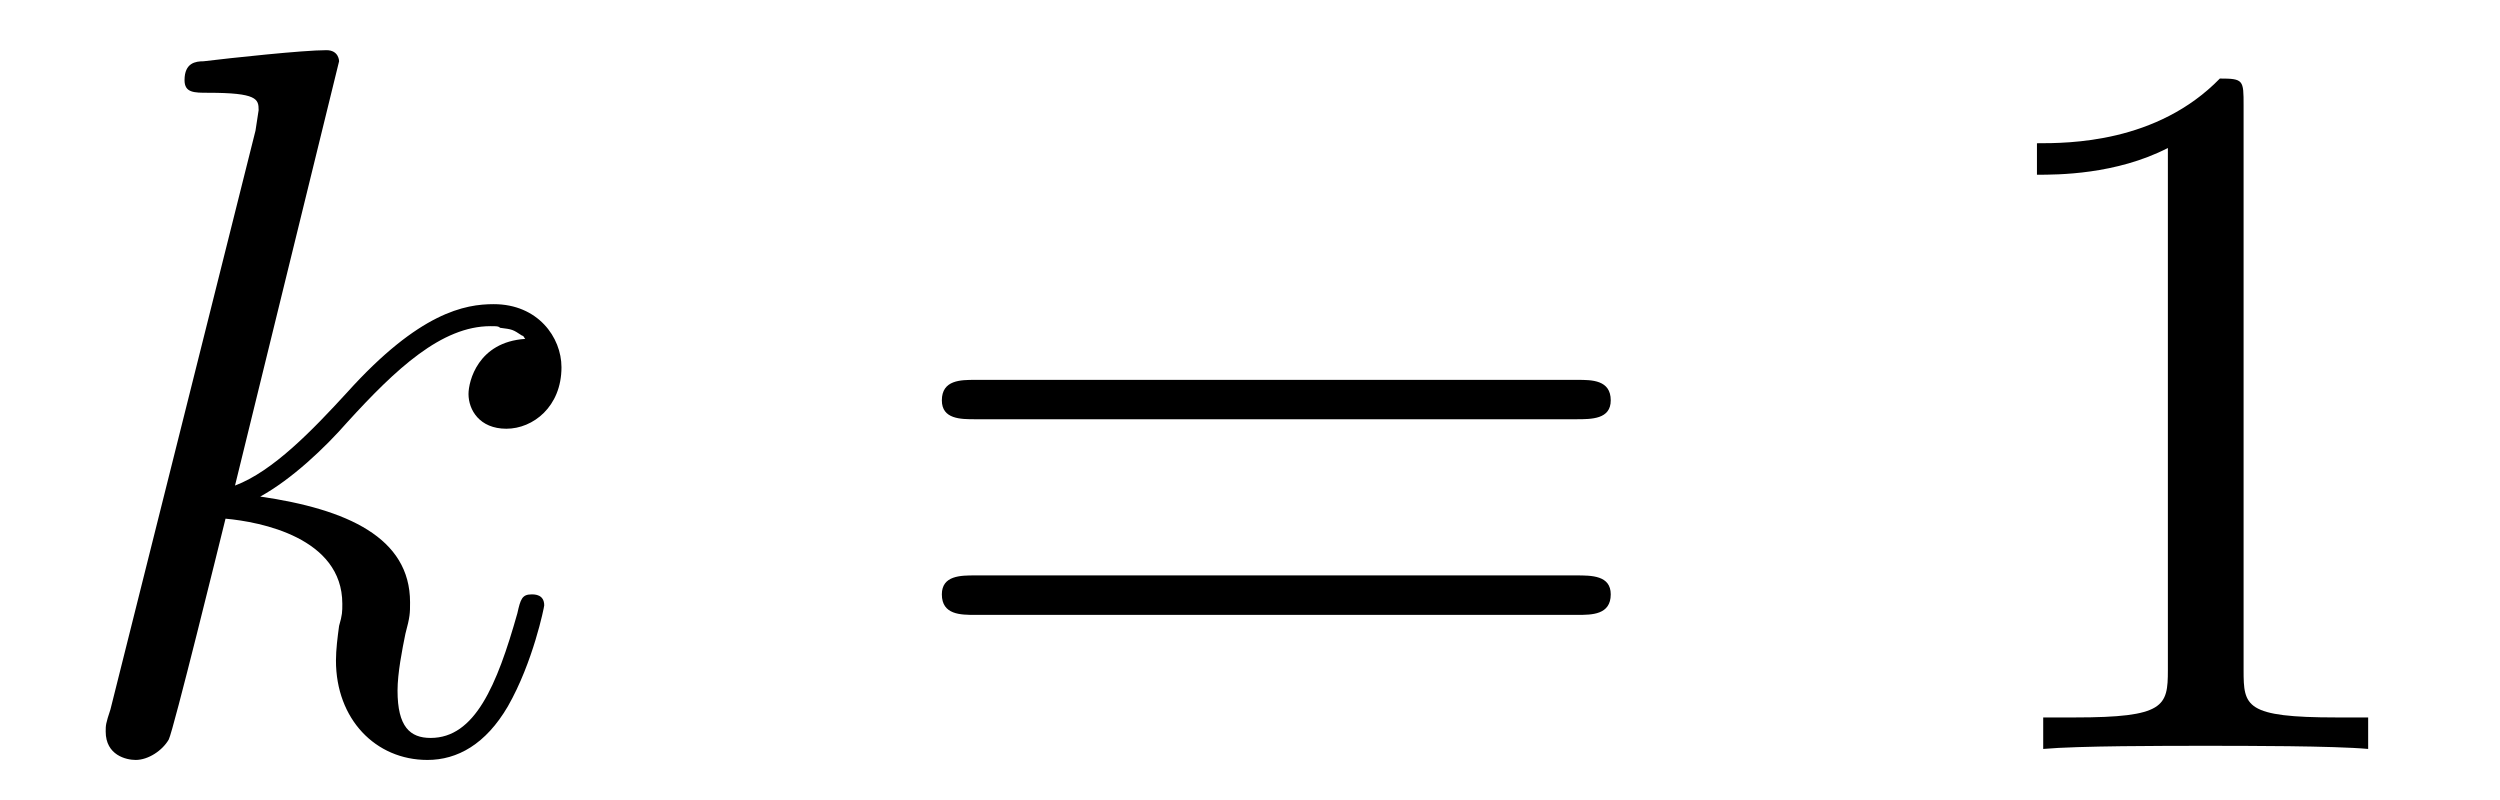
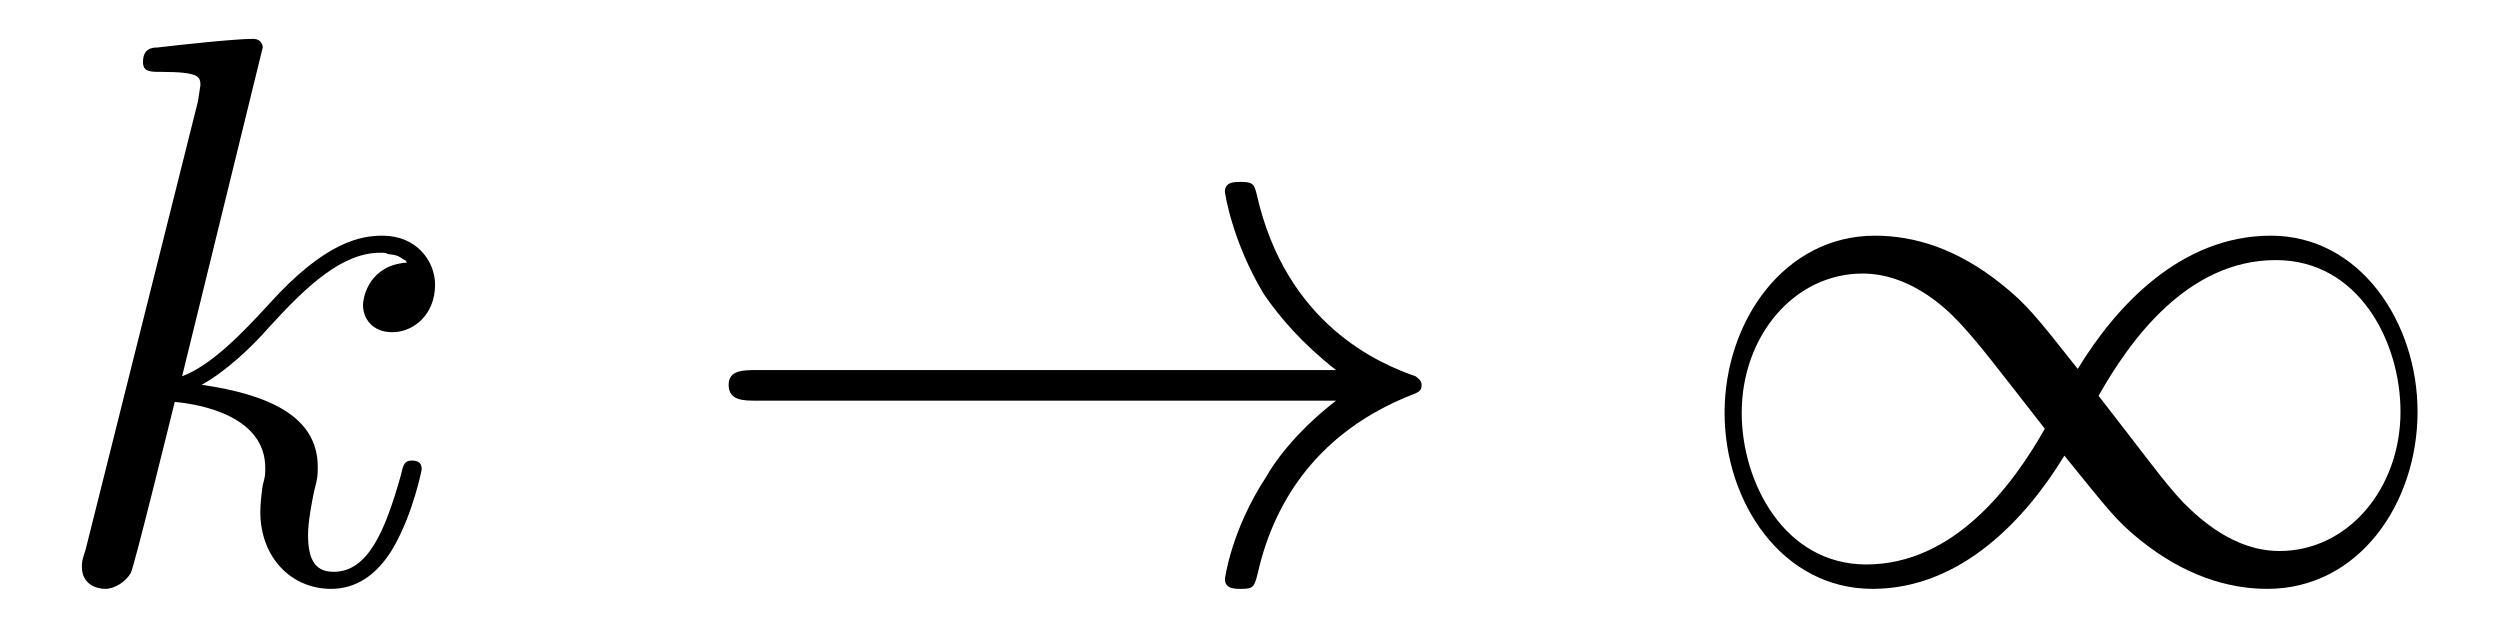
- <svg xmlns="http://www.w3.org/2000/svg" xmlns:xlink="http://www.w3.org/1999/xlink" viewBox="0 0 24.765 7.919" version="1.2">
+ <svg xmlns="http://www.w3.org/2000/svg" xmlns:xlink="http://www.w3.org/1999/xlink" viewBox="0 0 31.96 7.919" version="1.2">
  <defs>
    <g>
      <symbol overflow="visible" id="glyph0-0">
        <path style="stroke:none;" d="" />
      </symbol>
      <symbol overflow="visible" id="glyph0-1">
        <path style="stroke:none;" d="M 2.859 -6.812 C 2.859 -6.812 2.859 -6.922 2.734 -6.922 C 2.5 -6.922 1.781 -6.844 1.516 -6.812 C 1.438 -6.812 1.328 -6.797 1.328 -6.625 C 1.328 -6.5 1.422 -6.5 1.562 -6.5 C 2.047 -6.5 2.062 -6.438 2.062 -6.328 L 2.031 -6.125 L 0.594 -0.391 C 0.547 -0.25 0.547 -0.234 0.547 -0.172 C 0.547 0.062 0.75 0.109 0.844 0.109 C 0.969 0.109 1.109 0.016 1.172 -0.094 C 1.219 -0.188 1.672 -2.031 1.734 -2.281 C 2.078 -2.25 2.891 -2.094 2.891 -1.438 C 2.891 -1.359 2.891 -1.328 2.859 -1.219 C 2.844 -1.109 2.828 -0.984 2.828 -0.875 C 2.828 -0.297 3.219 0.109 3.734 0.109 C 4.031 0.109 4.312 -0.047 4.531 -0.422 C 4.781 -0.859 4.891 -1.406 4.891 -1.422 C 4.891 -1.531 4.797 -1.531 4.766 -1.531 C 4.672 -1.531 4.656 -1.484 4.625 -1.344 C 4.422 -0.625 4.203 -0.109 3.766 -0.109 C 3.562 -0.109 3.438 -0.219 3.438 -0.578 C 3.438 -0.75 3.484 -0.984 3.516 -1.141 C 3.562 -1.312 3.562 -1.344 3.562 -1.453 C 3.562 -2.094 2.938 -2.375 2.078 -2.5 C 2.391 -2.672 2.719 -2.984 2.938 -3.234 C 3.422 -3.766 3.875 -4.188 4.359 -4.188 C 4.422 -4.188 4.438 -4.188 4.453 -4.172 C 4.578 -4.156 4.578 -4.156 4.672 -4.094 C 4.688 -4.094 4.688 -4.078 4.703 -4.062 C 4.234 -4.031 4.141 -3.641 4.141 -3.516 C 4.141 -3.359 4.25 -3.172 4.516 -3.172 C 4.781 -3.172 5.062 -3.391 5.062 -3.781 C 5.062 -4.078 4.828 -4.406 4.391 -4.406 C 4.109 -4.406 3.656 -4.328 2.938 -3.531 C 2.594 -3.156 2.203 -2.75 1.828 -2.609 Z M 2.859 -6.812 " />
      </symbol>
      <symbol overflow="visible" id="glyph1-0">
        <path style="stroke:none;" d="" />
      </symbol>
      <symbol overflow="visible" id="glyph1-1">
-         <path style="stroke:none;" d="M 6.844 -3.266 C 7 -3.266 7.188 -3.266 7.188 -3.453 C 7.188 -3.656 7 -3.656 6.859 -3.656 L 0.891 -3.656 C 0.75 -3.656 0.562 -3.656 0.562 -3.453 C 0.562 -3.266 0.75 -3.266 0.891 -3.266 Z M 6.859 -1.328 C 7 -1.328 7.188 -1.328 7.188 -1.531 C 7.188 -1.719 7 -1.719 6.844 -1.719 L 0.891 -1.719 C 0.75 -1.719 0.562 -1.719 0.562 -1.531 C 0.562 -1.328 0.75 -1.328 0.891 -1.328 Z M 6.859 -1.328 " />
+         <path style="stroke:none;" d="M 8.312 -2.297 C 7.766 -1.875 7.5 -1.469 7.422 -1.328 C 6.969 -0.641 6.891 -0.016 6.891 -0.016 C 6.891 0.109 7.016 0.109 7.094 0.109 C 7.25 0.109 7.266 0.094 7.312 -0.094 C 7.531 -1.062 8.125 -1.906 9.25 -2.359 C 9.375 -2.406 9.406 -2.422 9.406 -2.5 C 9.406 -2.562 9.344 -2.594 9.328 -2.609 C 8.875 -2.766 7.672 -3.266 7.297 -4.938 C 7.266 -5.062 7.25 -5.094 7.094 -5.094 C 7.016 -5.094 6.891 -5.094 6.891 -4.969 C 6.891 -4.953 6.984 -4.328 7.391 -3.656 C 7.594 -3.359 7.891 -3.016 8.312 -2.688 L 0.906 -2.688 C 0.734 -2.688 0.547 -2.688 0.547 -2.5 C 0.547 -2.297 0.734 -2.297 0.906 -2.297 Z M 8.312 -2.297 " />
      </symbol>
      <symbol overflow="visible" id="glyph1-2">
-         <path style="stroke:none;" d="M 2.938 -6.375 C 2.938 -6.625 2.938 -6.641 2.703 -6.641 C 2.078 -6 1.203 -6 0.891 -6 L 0.891 -5.688 C 1.094 -5.688 1.672 -5.688 2.188 -5.953 L 2.188 -0.781 C 2.188 -0.422 2.156 -0.312 1.266 -0.312 L 0.953 -0.312 L 0.953 0 C 1.297 -0.031 2.156 -0.031 2.562 -0.031 C 2.953 -0.031 3.828 -0.031 4.172 0 L 4.172 -0.312 L 3.859 -0.312 C 2.953 -0.312 2.938 -0.422 2.938 -0.781 Z M 2.938 -6.375 " />
+         <path style="stroke:none;" d="M 5.062 -2.703 C 4.531 -3.375 4.406 -3.531 4.094 -3.781 C 3.531 -4.234 2.984 -4.406 2.469 -4.406 C 1.312 -4.406 0.547 -3.312 0.547 -2.141 C 0.547 -1 1.281 0.109 2.438 0.109 C 3.578 0.109 4.406 -0.797 4.891 -1.594 C 5.438 -0.922 5.547 -0.766 5.859 -0.516 C 6.422 -0.062 6.984 0.109 7.484 0.109 C 8.656 0.109 9.406 -0.984 9.406 -2.156 C 9.406 -3.297 8.672 -4.406 7.531 -4.406 C 6.375 -4.406 5.547 -3.5 5.062 -2.703 Z M 5.328 -2.359 C 5.734 -3.078 6.469 -4.094 7.594 -4.094 C 8.656 -4.094 9.188 -3.047 9.188 -2.156 C 9.188 -1.172 8.516 -0.375 7.641 -0.375 C 7.062 -0.375 6.625 -0.781 6.406 -1 C 6.156 -1.266 5.938 -1.578 5.328 -2.359 Z M 4.641 -1.938 C 4.234 -1.219 3.484 -0.203 2.359 -0.203 C 1.312 -0.203 0.766 -1.25 0.766 -2.141 C 0.766 -3.125 1.438 -3.922 2.312 -3.922 C 2.891 -3.922 3.344 -3.516 3.547 -3.297 C 3.797 -3.031 4.031 -2.719 4.641 -1.938 Z M 4.641 -1.938 " />
      </symbol>
    </g>
    <clipPath id="clip1">
      <path d="M 1 0 L 6 0 L 6 7.918 L 1 7.918 Z M 1 0 " />
    </clipPath>
    <clipPath id="clip2">
-       <path d="M 20 0 L 24 0 L 24 7.918 L 20 7.918 Z M 20 0 " />
+       <path d="M 9 2 L 19 2 L 19 7.918 L 9 7.918 Z M 9 2 " />
+     </clipPath>
+     <clipPath id="clip3">
+       <path d="M 22 3 L 31 3 L 31 7.918 L 22 7.918 Z M 22 3 " />
    </clipPath>
  </defs>
  <g id="surface1">
    <g clip-path="url(#clip1)" clip-rule="nonzero">
      <g style="fill:rgb(0%,0%,0%);fill-opacity:1;">
        <use xlink:href="#glyph0-1" x="0.5" y="7.419" />
      </g>
    </g>
-     <g style="fill:rgb(0%,0%,0%);fill-opacity:1;">
-       <use xlink:href="#glyph1-1" x="8.768" y="7.419" />
-     </g>
    <g clip-path="url(#clip2)" clip-rule="nonzero">
      <g style="fill:rgb(0%,0%,0%);fill-opacity:1;">
-         <use xlink:href="#glyph1-2" x="19.287" y="7.419" />
+         <use xlink:href="#glyph1-1" x="8.768" y="7.419" />
+       </g>
+     </g>
+     <g clip-path="url(#clip3)" clip-rule="nonzero">
+       <g style="fill:rgb(0%,0%,0%);fill-opacity:1;">
+         <use xlink:href="#glyph1-2" x="21.5" y="7.419" />
      </g>
    </g>
  </g>
</svg>
